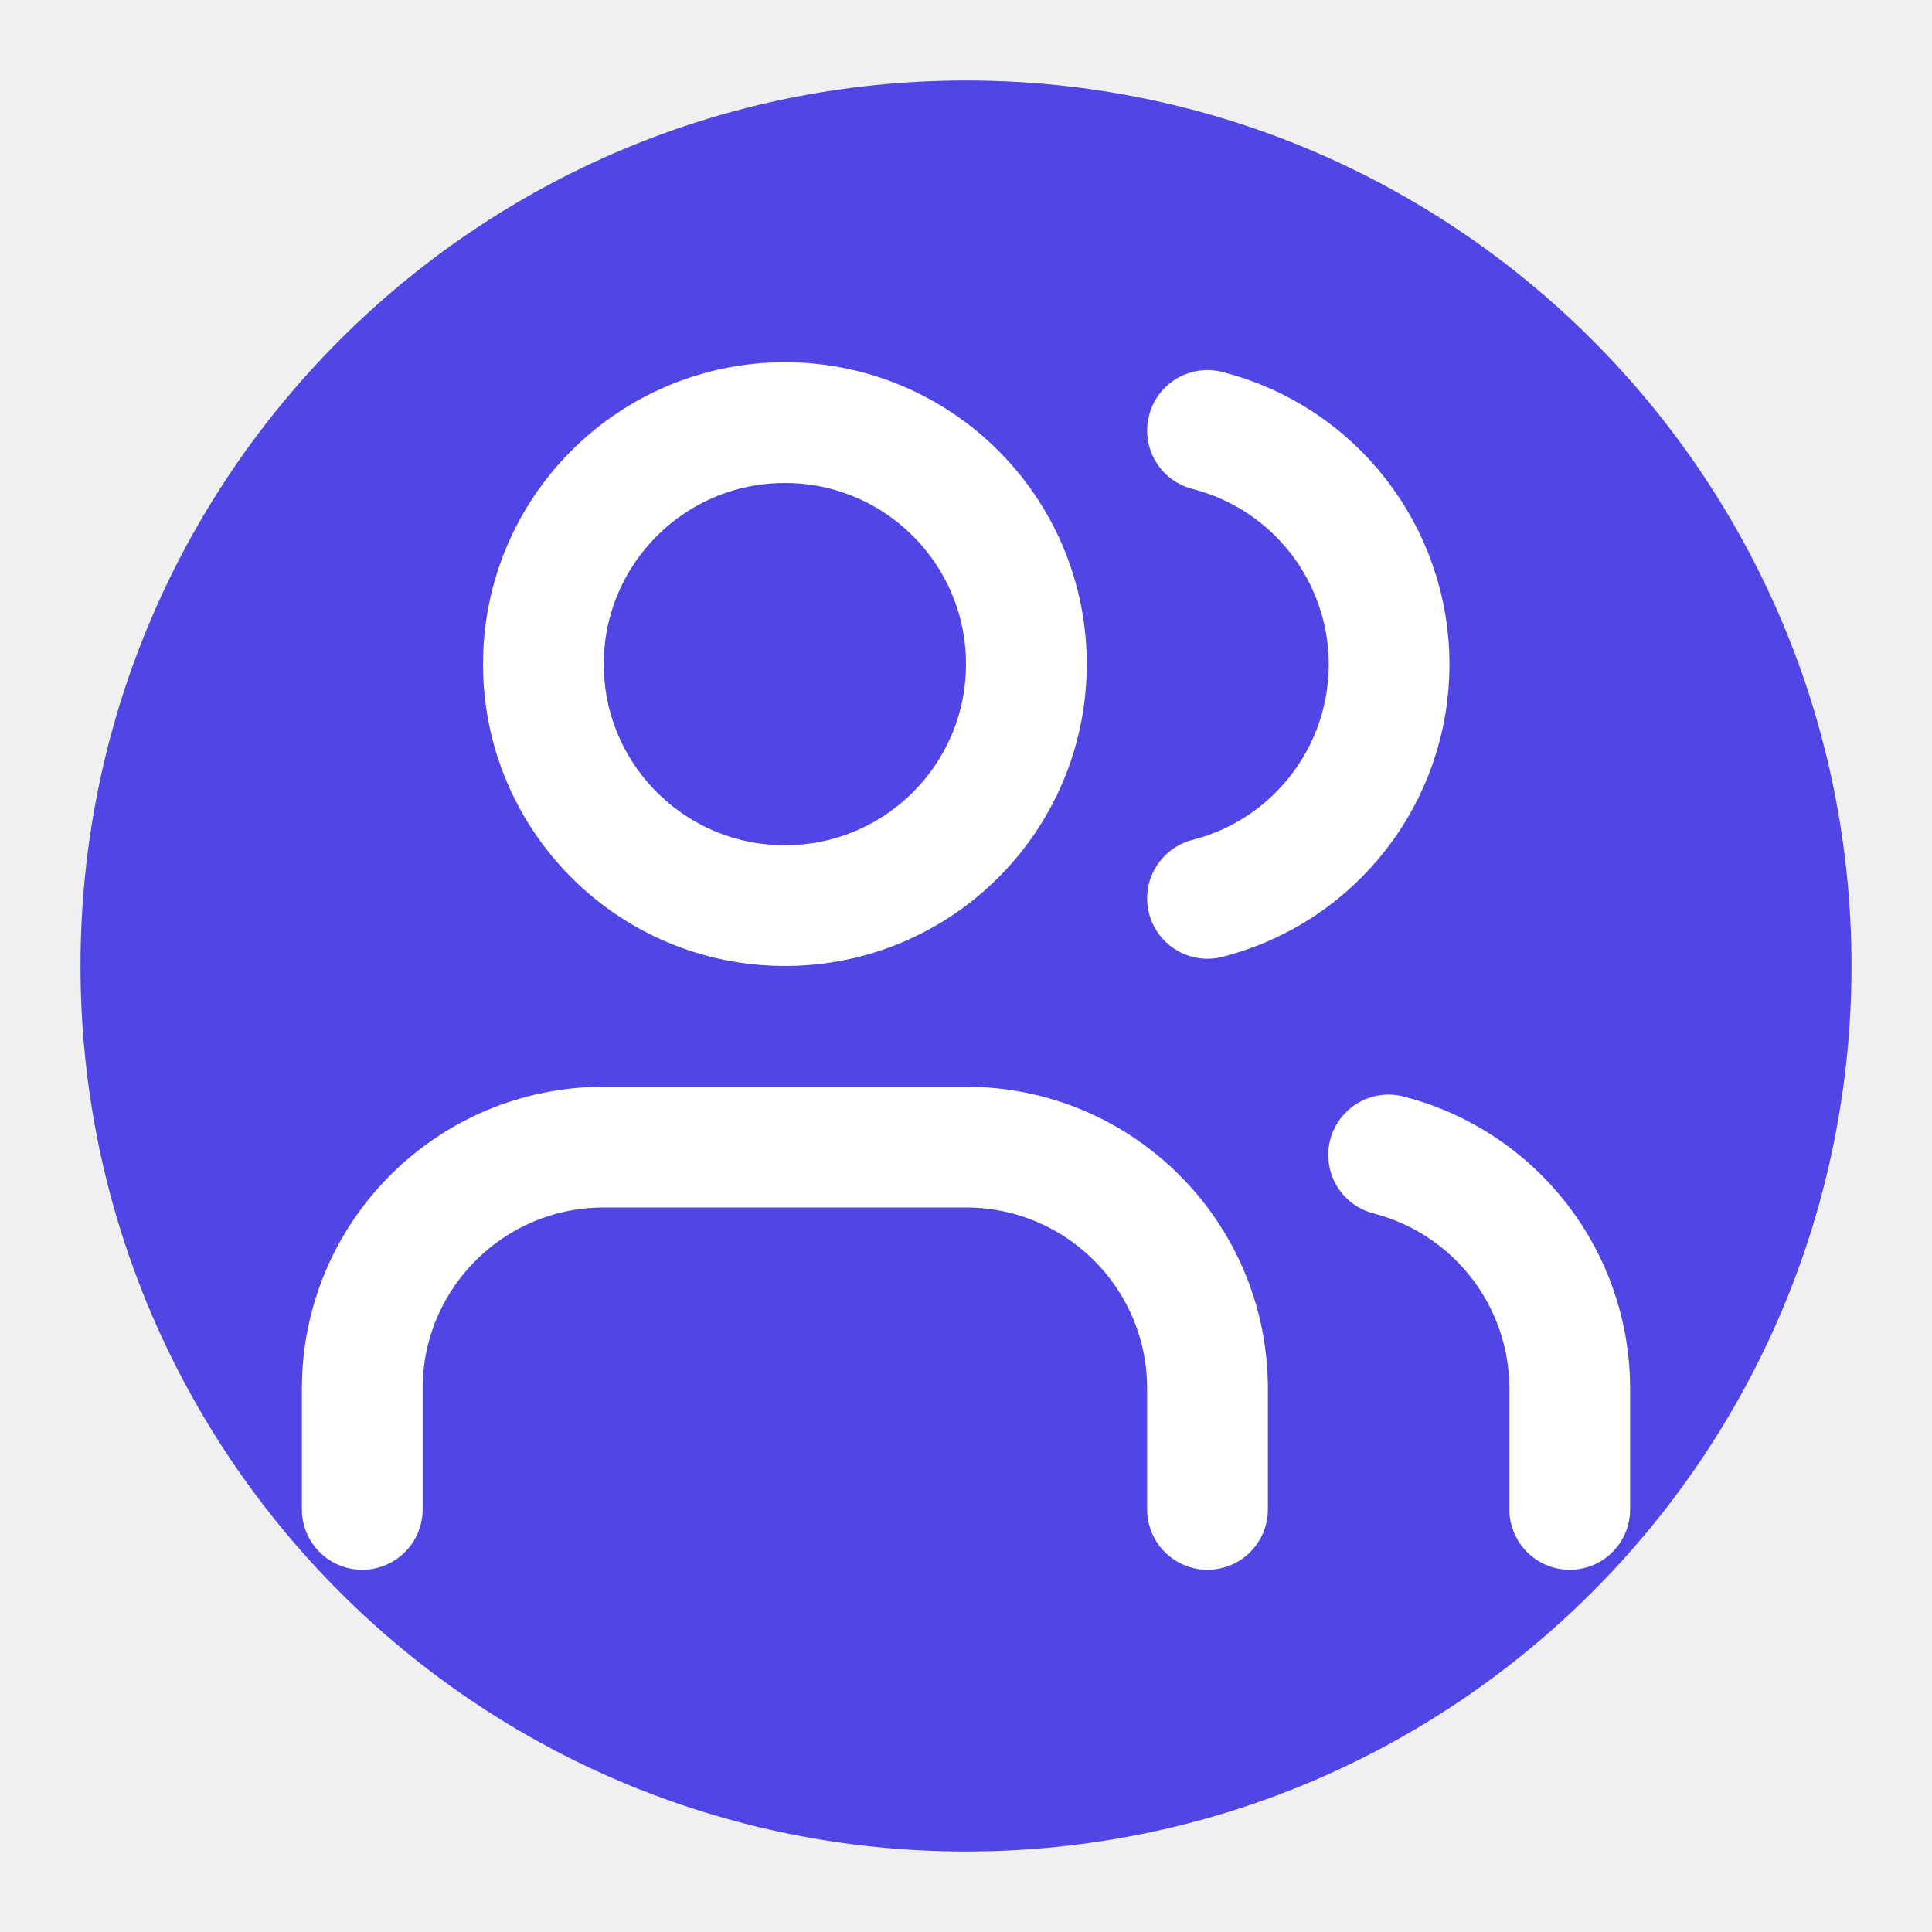
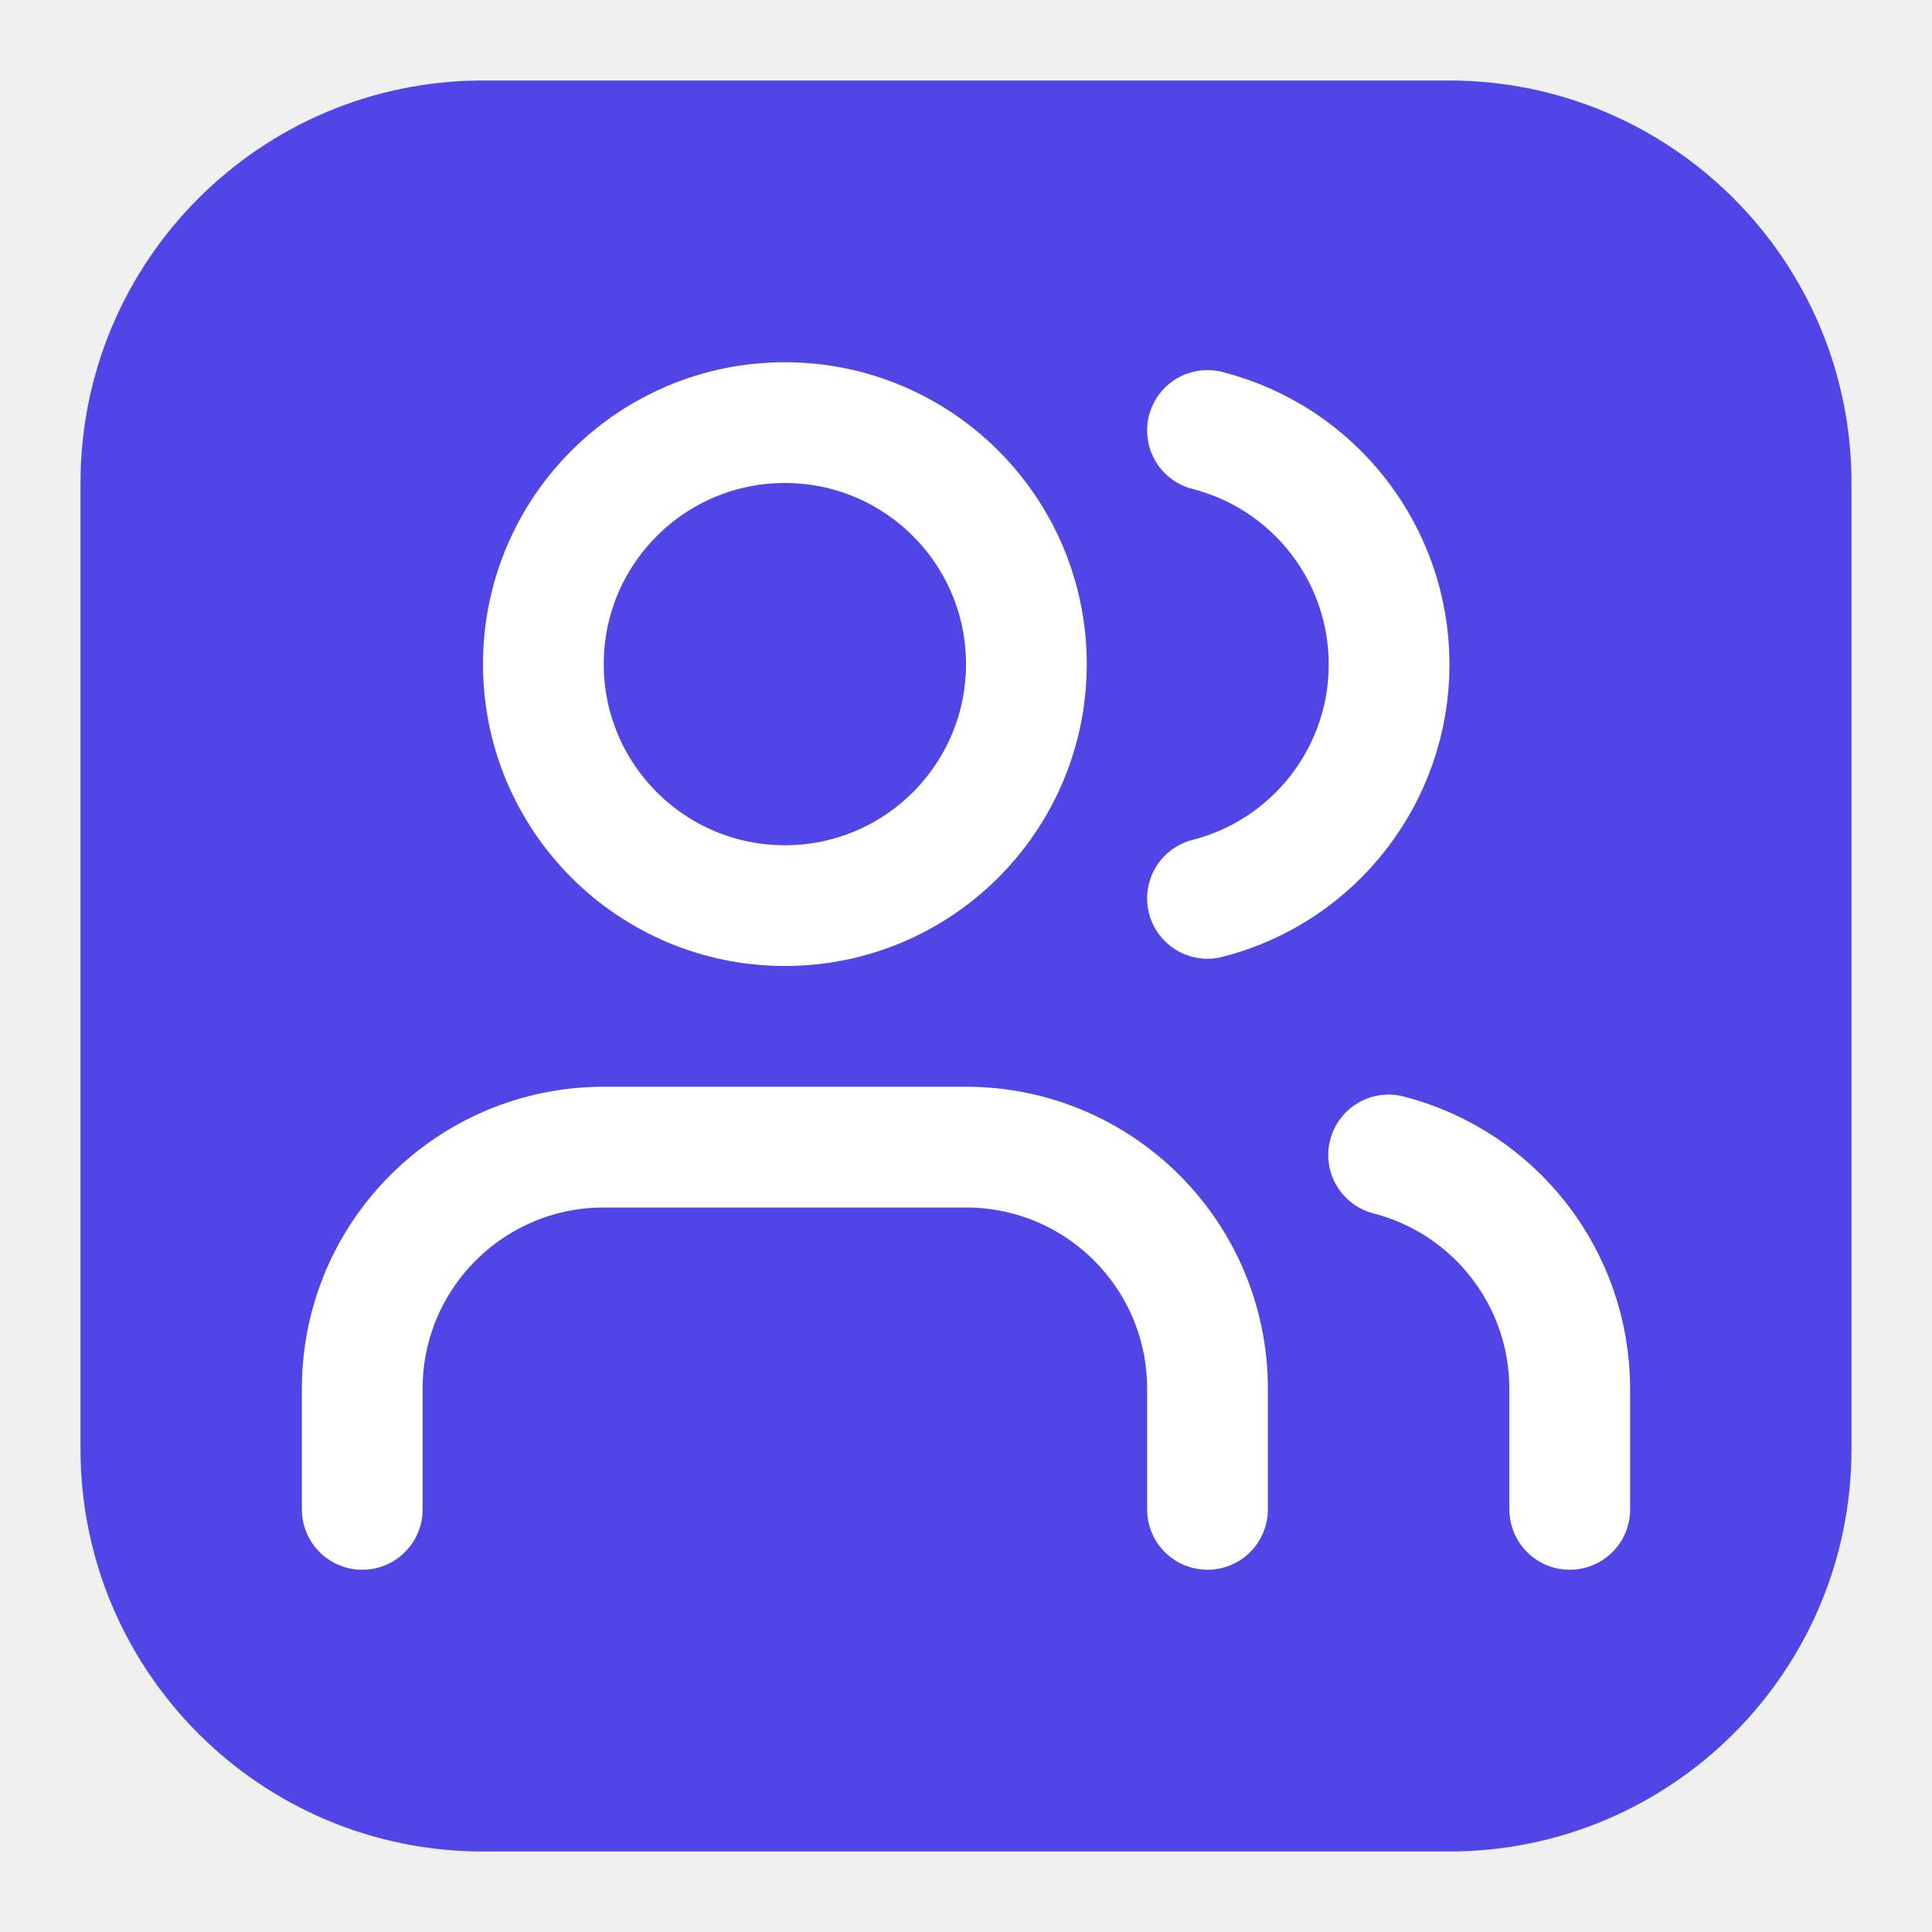
<svg xmlns="http://www.w3.org/2000/svg" width="24" height="24" viewBox="0 0 24 24">
-   <circle cx="12" cy="12" r="11" fill="#4f46e5" />
+   <rect x="1" y="1" width="22" height="22" rx="5" fill="#4f46e5" />
  <g transform="translate(3, 3) scale(0.75)">
    <path d="M16 21v-2a4 4 0 0 0-4-4H6a4 4 0 0 0-4 4v2" fill="none" stroke="white" stroke-width="2" stroke-linecap="round" stroke-linejoin="round" />
    <circle cx="9" cy="7" r="4" fill="none" stroke="white" stroke-width="2" stroke-linecap="round" stroke-linejoin="round" />
    <path d="M22 21v-2a4 4 0 0 0-3-3.87" fill="none" stroke="white" stroke-width="2" stroke-linecap="round" stroke-linejoin="round" />
    <path d="M16 3.13a4 4 0 0 1 0 7.75" fill="none" stroke="white" stroke-width="2" stroke-linecap="round" stroke-linejoin="round" />
  </g>
</svg>
